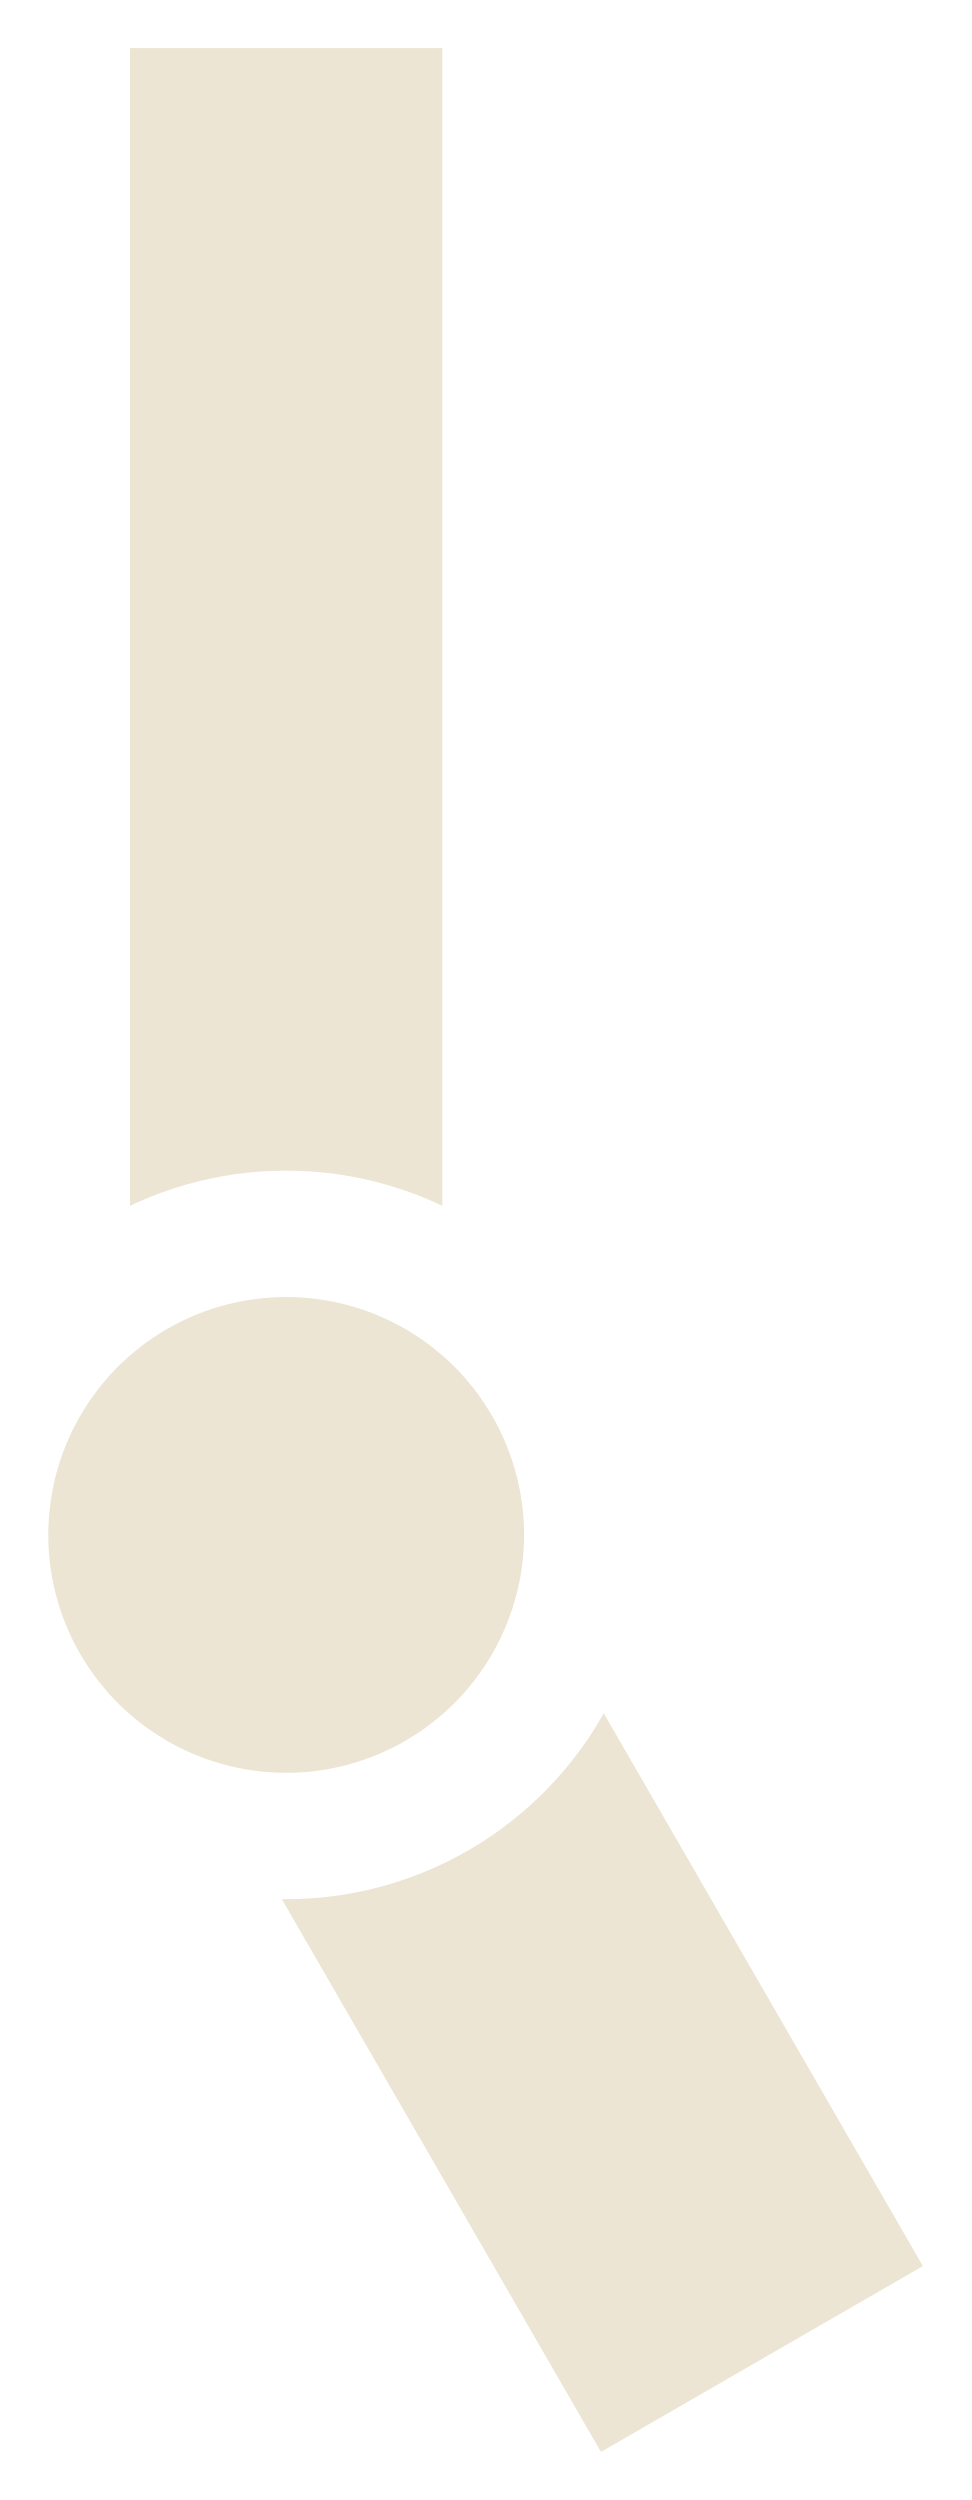
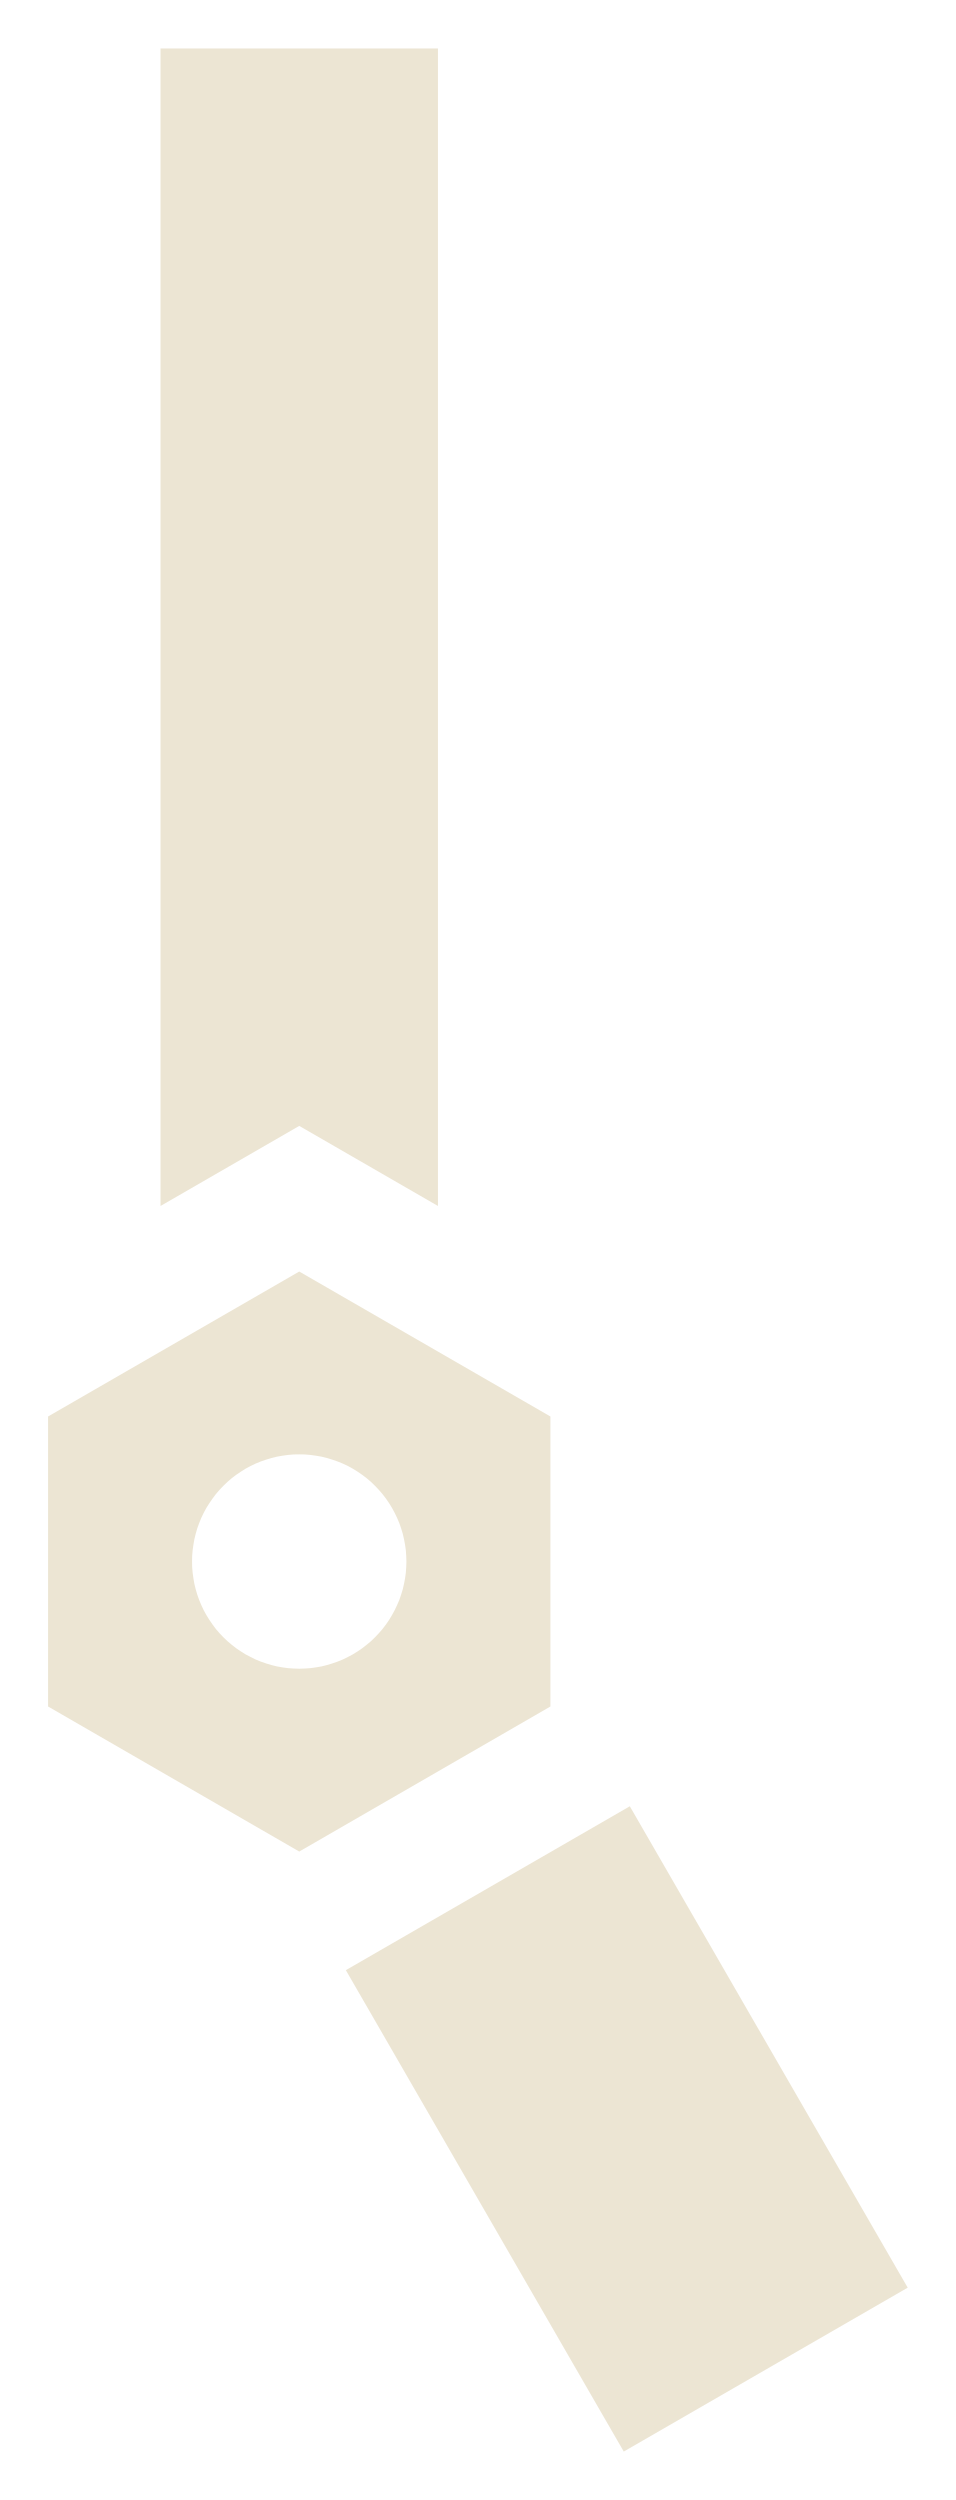
- <svg xmlns="http://www.w3.org/2000/svg" width="10.10mm" height="26.00mm" viewBox="0 0 10.096 26.000">
-   <path fill="#ECE5D3" fill-rule="evenodd" d="M1.35 12.541L1.35 0.5L4.598 0.5L4.598 12.541L4.515 12.502L4.393 12.45L4.27 12.403L4.145 12.36L4.018 12.321L3.891 12.287L3.762 12.257L3.632 12.232L3.501 12.211L3.37 12.195L3.238 12.184L3.106 12.177L2.974 12.175L2.842 12.177L2.71 12.184L2.578 12.195L2.447 12.211L2.316 12.232L2.186 12.257L2.058 12.287L1.93 12.321L1.803 12.36L1.678 12.403L1.555 12.45L1.433 12.502ZM6.277 17.818L9.596 23.567L6.248 25.5L2.929 19.751L2.974 19.752L3.106 19.749L3.238 19.742L3.37 19.731L3.501 19.715L3.632 19.694L3.762 19.669L3.891 19.639L4.018 19.605L4.145 19.566L4.27 19.523L4.393 19.476L4.515 19.424L4.635 19.368L4.753 19.308L4.868 19.244L4.982 19.176L5.093 19.104L5.201 19.028L5.306 18.948L5.409 18.865L5.509 18.778L5.606 18.688L5.699 18.595L5.789 18.498L5.876 18.398L5.959 18.295L6.039 18.19L6.115 18.082L6.187 17.971L6.255 17.857Z" />
-   <path fill="#ECE5D3" fill-rule="evenodd" d="M5.448 15.963L5.447 16.049L5.442 16.136L5.435 16.222L5.424 16.307L5.411 16.393L5.394 16.477L5.375 16.562L5.352 16.645L5.327 16.728L5.299 16.809L5.268 16.89L5.234 16.969L5.198 17.048L5.159 17.125L5.117 17.2L5.072 17.274L5.025 17.347L4.976 17.417L4.924 17.486L4.869 17.553L4.813 17.619L4.754 17.682L4.693 17.743L4.63 17.802L4.564 17.858L4.497 17.913L4.428 17.965L4.358 18.014L4.285 18.061L4.211 18.106L4.136 18.148L4.059 18.187L3.98 18.223L3.901 18.257L3.82 18.288L3.739 18.316L3.656 18.341L3.573 18.364L3.488 18.383L3.404 18.4L3.318 18.413L3.233 18.424L3.147 18.431L3.06 18.436L2.974 18.437L2.888 18.436L2.802 18.431L2.715 18.424L2.63 18.413L2.544 18.4L2.46 18.383L2.376 18.364L2.292 18.341L2.21 18.316L2.128 18.288L2.047 18.257L1.968 18.223L1.89 18.187L1.813 18.148L1.737 18.106L1.663 18.061L1.591 18.014L1.52 17.965L1.451 17.913L1.384 17.858L1.319 17.802L1.255 17.743L1.194 17.682L1.135 17.619L1.079 17.553L1.024 17.486L0.973 17.417L0.923 17.347L0.876 17.274L0.831 17.2L0.79 17.125L0.75 17.048L0.714 16.969L0.68 16.89L0.649 16.809L0.621 16.728L0.596 16.645L0.573 16.562L0.554 16.477L0.538 16.393L0.524 16.307L0.514 16.222L0.506 16.136L0.502 16.049L0.5 15.963L0.502 15.877L0.506 15.79L0.514 15.704L0.524 15.619L0.538 15.533L0.554 15.449L0.573 15.365L0.596 15.281L0.621 15.199L0.649 15.117L0.68 15.036L0.714 14.957L0.75 14.878L0.79 14.802L0.831 14.726L0.876 14.652L0.923 14.58L0.973 14.509L1.024 14.44L1.079 14.373L1.135 14.308L1.194 14.244L1.255 14.183L1.319 14.124L1.384 14.068L1.451 14.013L1.52 13.961L1.591 13.912L1.663 13.865L1.737 13.82L1.813 13.779L1.89 13.739L1.968 13.703L2.047 13.669L2.128 13.638L2.21 13.61L2.292 13.585L2.376 13.562L2.46 13.543L2.544 13.527L2.63 13.513L2.715 13.503L2.802 13.495L2.888 13.49L2.974 13.489L3.06 13.49L3.147 13.495L3.233 13.503L3.318 13.513L3.404 13.527L3.488 13.543L3.573 13.562L3.656 13.585L3.739 13.61L3.82 13.638L3.901 13.669L3.98 13.703L4.059 13.739L4.136 13.779L4.211 13.82L4.285 13.865L4.358 13.912L4.428 13.961L4.497 14.013L4.564 14.068L4.63 14.124L4.693 14.183L4.754 14.244L4.813 14.308L4.869 14.373L4.924 14.44L4.976 14.509L5.025 14.58L5.072 14.652L5.117 14.726L5.159 14.802L5.198 14.878L5.234 14.957L5.268 15.036L5.299 15.117L5.327 15.199L5.352 15.281L5.375 15.365L5.394 15.449L5.411 15.533L5.424 15.619L5.435 15.704L5.442 15.79L5.447 15.877Z" />
+ <svg xmlns="http://www.w3.org/2000/svg" width="9.94mm" height="26.00mm" viewBox="0 0 9.943 26.000">
+   <path fill="#ECE5D3" fill-rule="evenodd" d="M1.67 12.542L1.67 0.5L4.556 0.5L4.556 12.542L3.113 11.709ZM6.552 18.787L9.443 23.795L6.489 25.5L3.598 20.492Z" />
+   <path fill="#ECE5D3" fill-rule="evenodd" d="M3.113 13.224L5.726 14.732L5.726 17.749L3.113 19.258L0.5 17.749L0.5 14.732ZM4.228 16.241L4.226 16.299L4.222 16.357L4.214 16.415L4.203 16.473L4.19 16.53L4.173 16.585L4.154 16.641L4.131 16.694L4.106 16.747L4.078 16.798L4.048 16.848L4.015 16.896L3.979 16.943L3.941 16.987L3.901 17.029L3.859 17.07L3.814 17.107L3.768 17.143L3.72 17.176L3.67 17.207L3.619 17.234L3.566 17.26L3.512 17.282L3.457 17.301L3.401 17.318L3.345 17.332L3.287 17.342L3.229 17.35L3.171 17.354L3.113 17.356L3.054 17.354L2.996 17.35L2.938 17.342L2.881 17.332L2.824 17.318L2.768 17.301L2.713 17.282L2.659 17.26L2.607 17.234L2.555 17.207L2.506 17.176L2.457 17.143L2.411 17.107L2.367 17.07L2.324 17.029L2.284 16.987L2.246 16.943L2.211 16.896L2.178 16.848L2.147 16.798L2.119 16.747L2.094 16.694L2.072 16.641L2.052 16.585L2.036 16.53L2.022 16.473L2.012 16.415L2.004 16.357L1.999 16.299L1.998 16.241L1.999 16.183L2.004 16.124L2.012 16.067L2.022 16.009L2.036 15.952L2.052 15.896L2.072 15.841L2.094 15.787L2.119 15.735L2.147 15.683L2.178 15.634L2.211 15.586L2.246 15.539L2.284 15.495L2.324 15.453L2.367 15.412L2.411 15.374L2.457 15.339L2.506 15.306L2.555 15.275L2.607 15.247L2.659 15.222L2.713 15.2L2.768 15.181L2.824 15.164L2.881 15.15L2.938 15.14L2.996 15.132L3.054 15.127L3.113 15.126L3.171 15.127L3.229 15.132L3.287 15.14L3.345 15.15L3.401 15.164L3.457 15.181L3.512 15.2L3.566 15.222L3.619 15.247L3.67 15.275L3.72 15.306L3.768 15.339L3.814 15.374L3.859 15.412L3.901 15.453L3.941 15.495L3.979 15.539L4.015 15.586L4.048 15.634L4.078 15.683L4.106 15.735L4.131 15.787L4.154 15.841L4.173 15.896L4.19 15.952L4.203 16.009L4.214 16.067L4.222 16.124L4.226 16.183Z" />
</svg>
